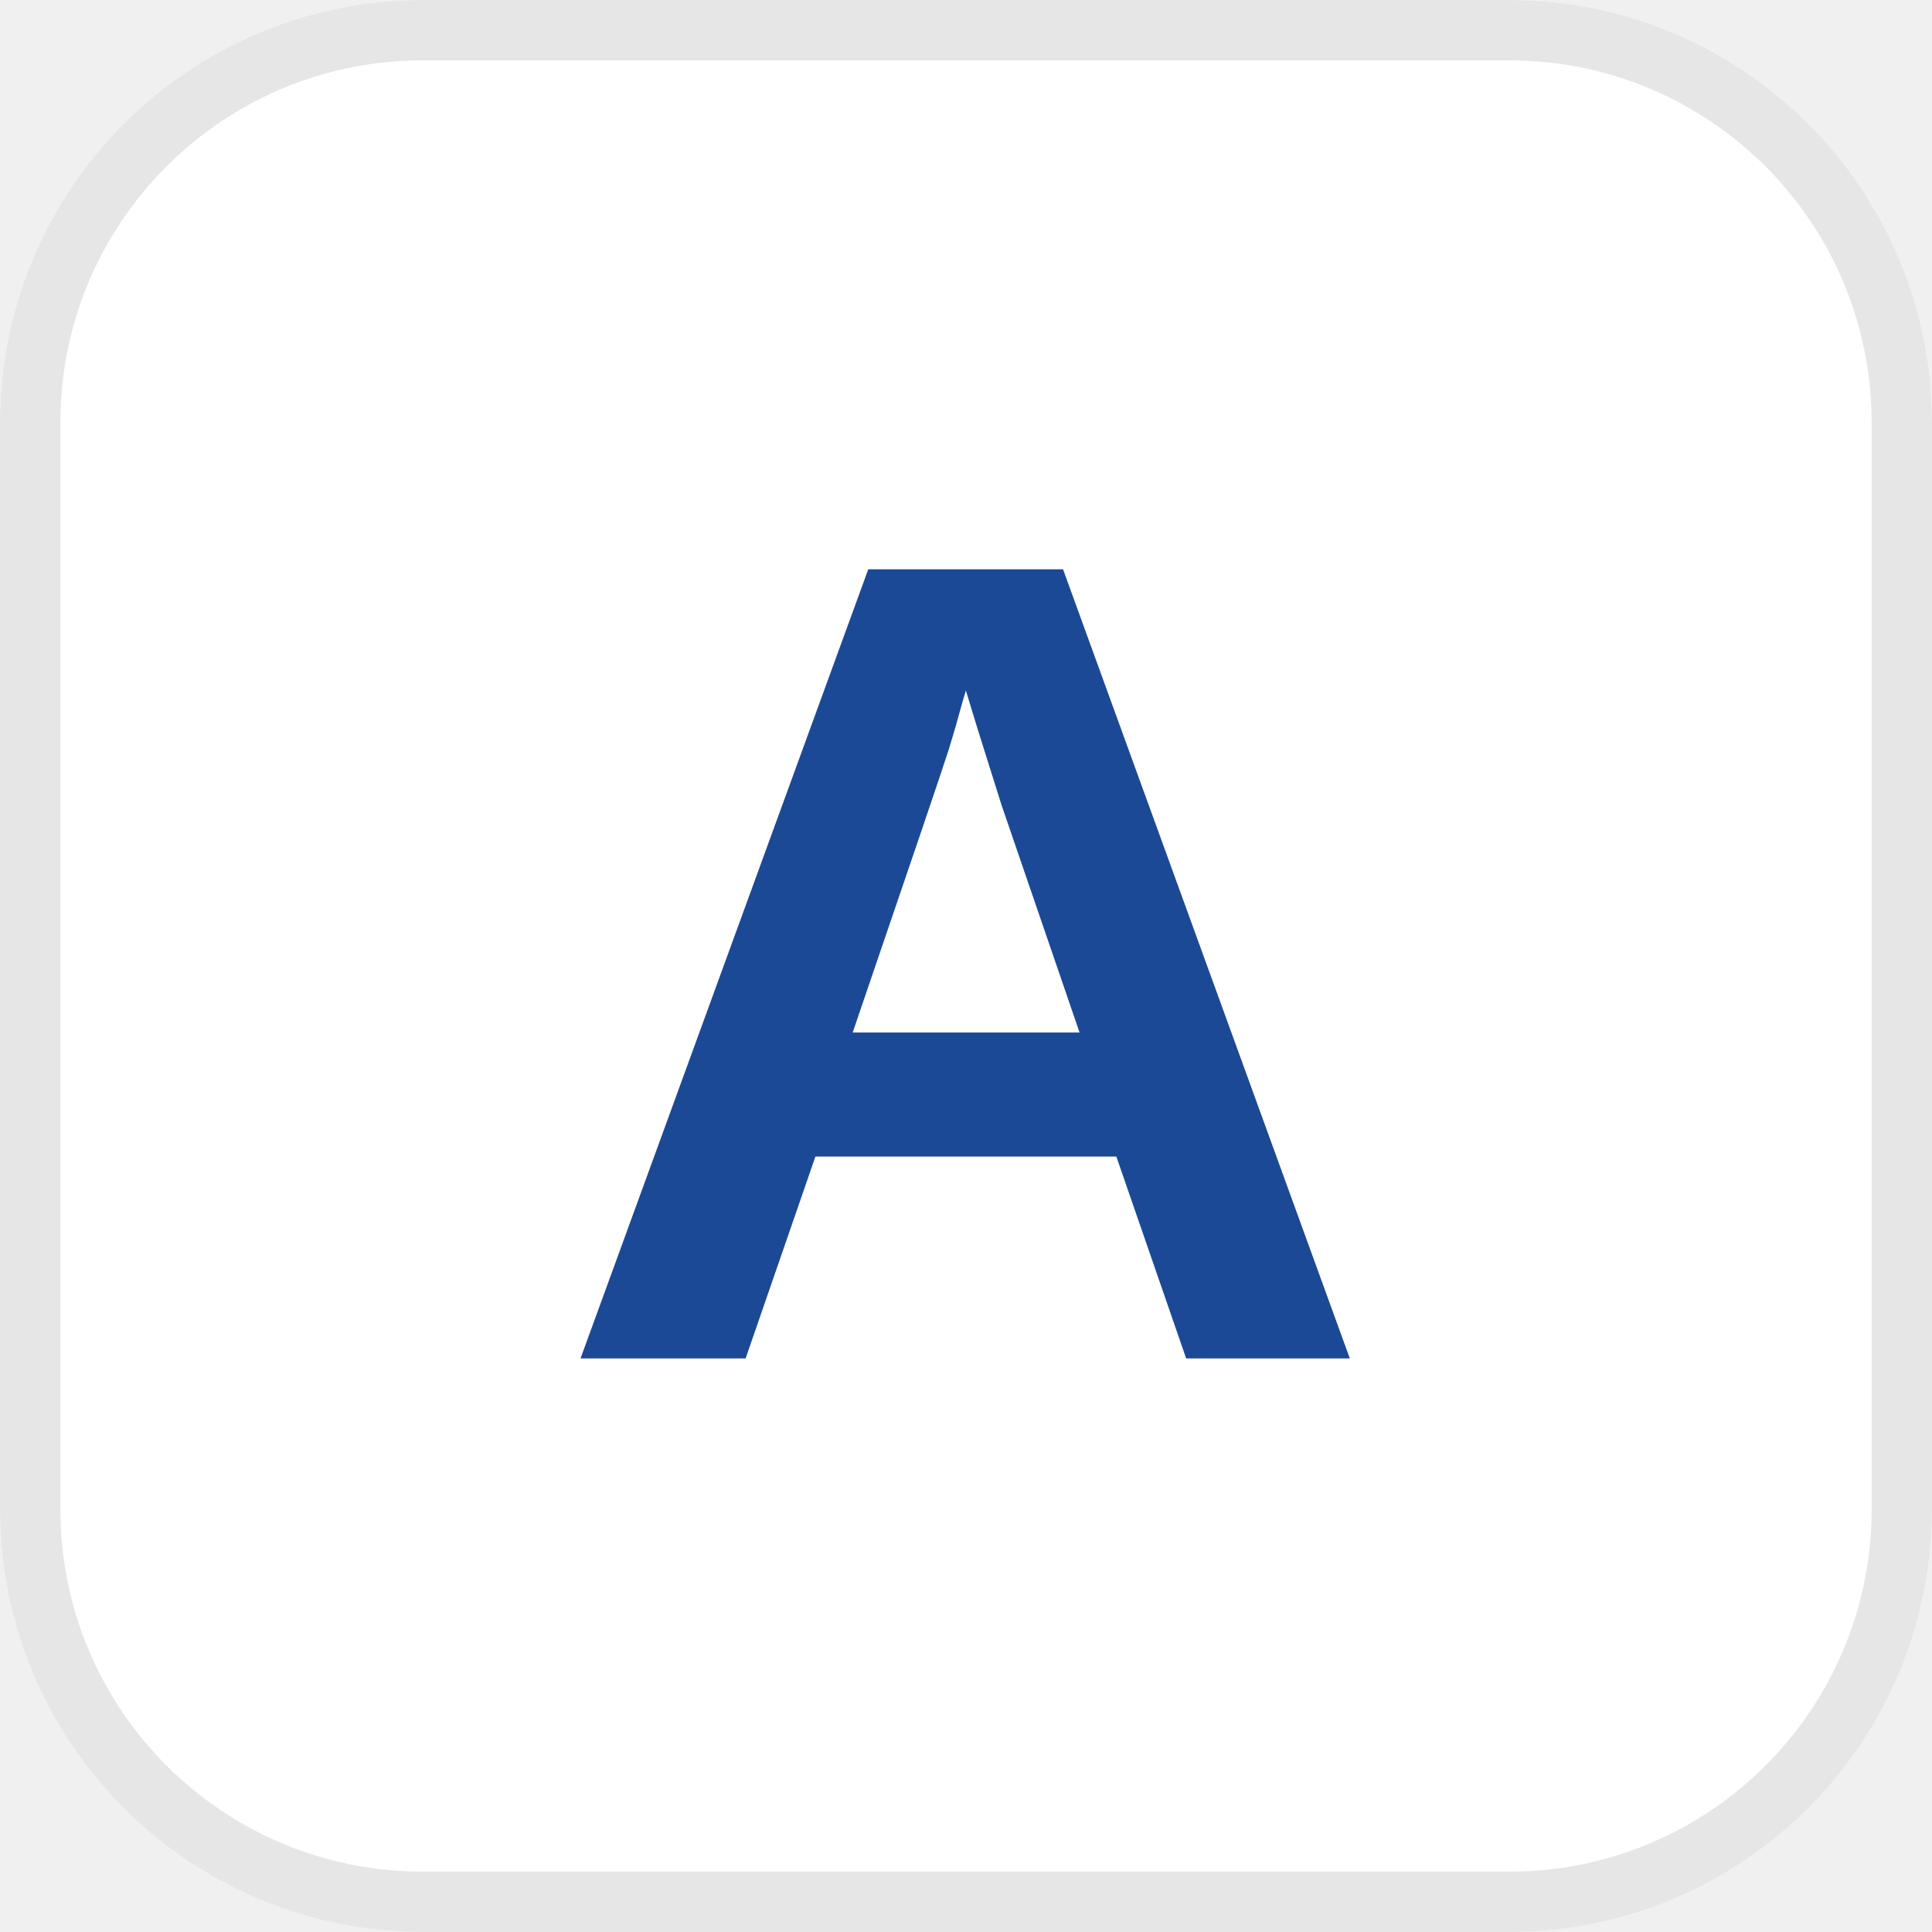
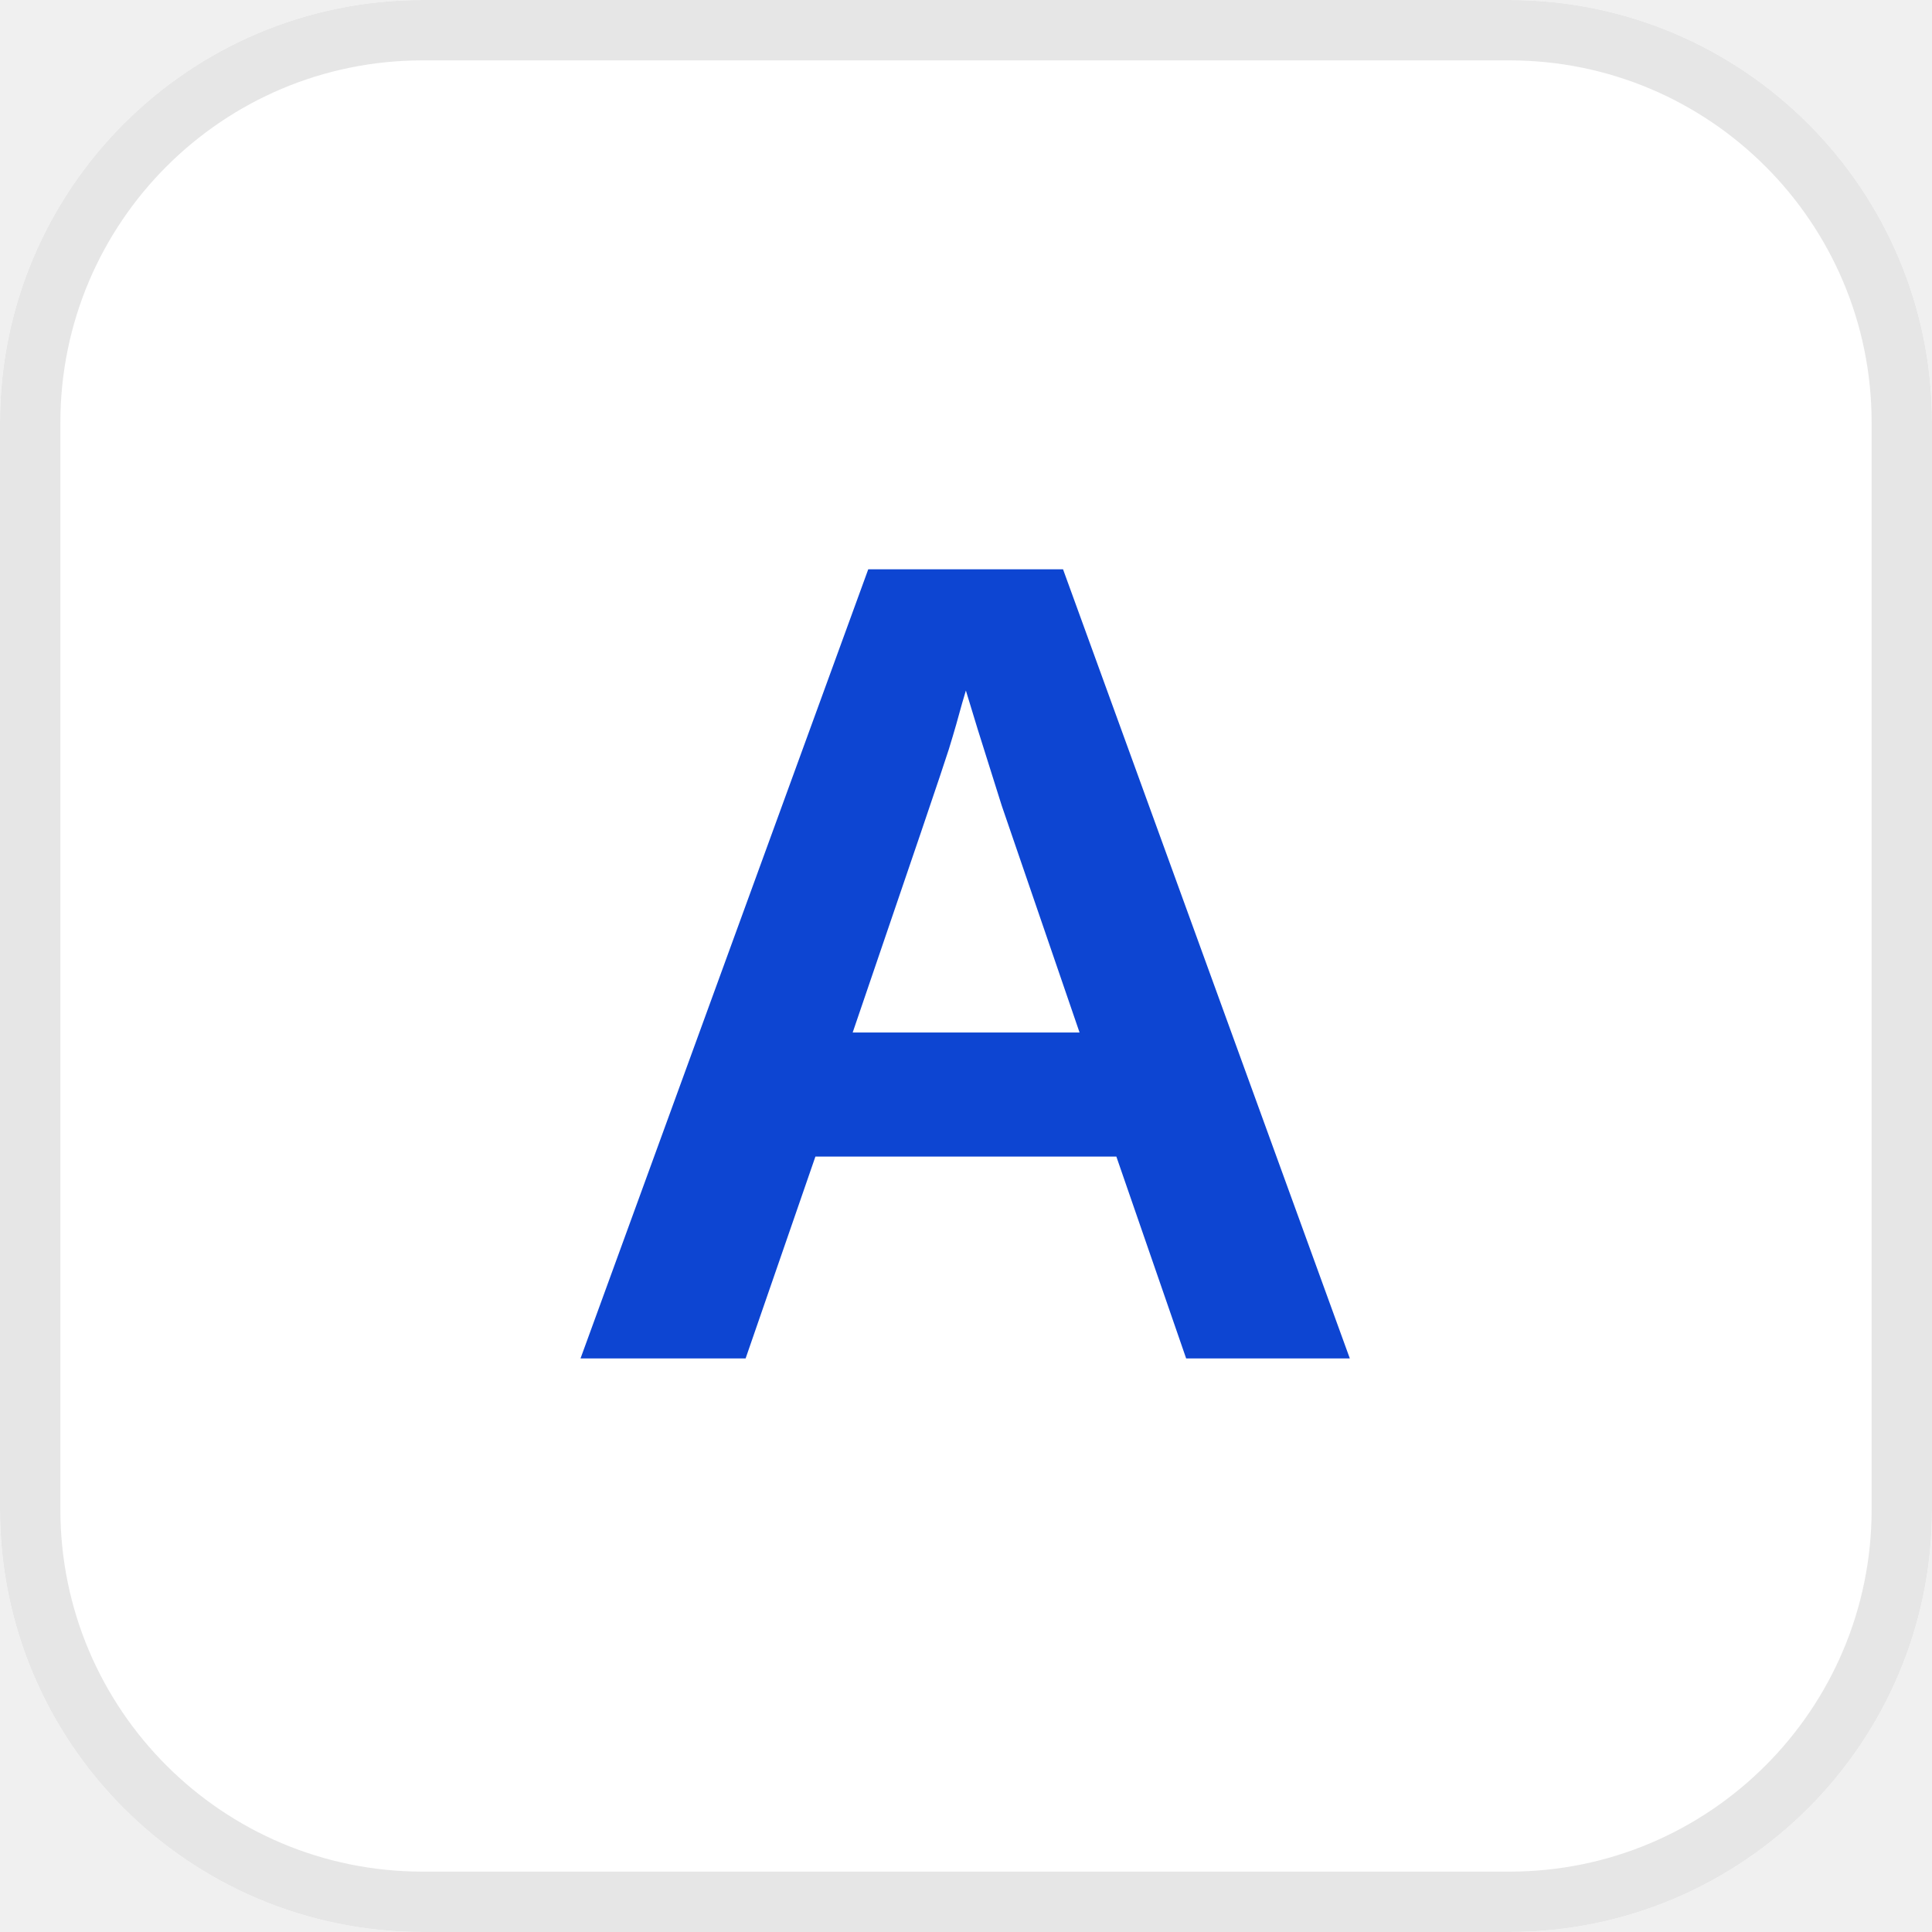
<svg xmlns="http://www.w3.org/2000/svg" viewBox="0 0 64 64">
  <rect width="64" height="64" rx="14" fill="#ffffff" />
  <rect x="1" y="1" width="62" height="62" rx="13" fill="none" stroke="#e6e6e6" stroke-width="2" />
-   <text x="32" y="45" font-family="Arial, Helvetica, sans-serif" font-size="38" font-weight="900" fill="#1b4996" text-anchor="middle">A</text>
+   <text x="32" y="45" font-family="Arial, Helvetica, sans-serif" font-size="38" font-weight="900" fill="#0d45d2" text-anchor="middle">A</text>
</svg>
